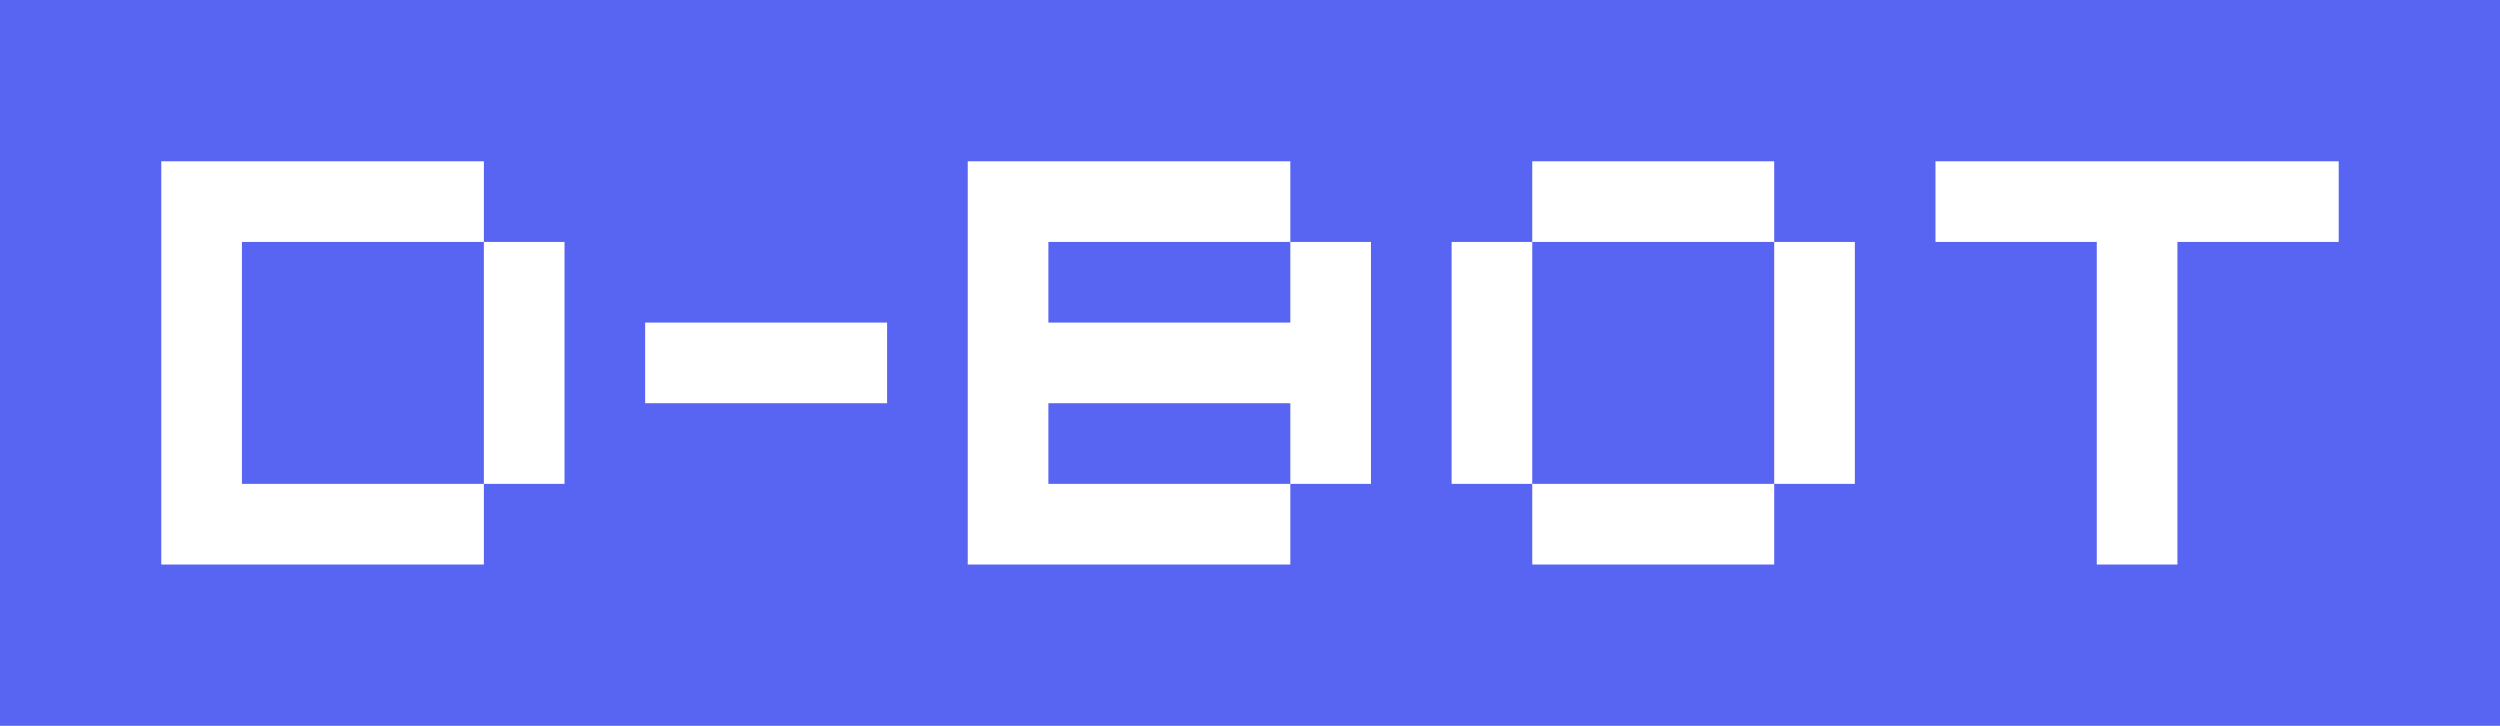
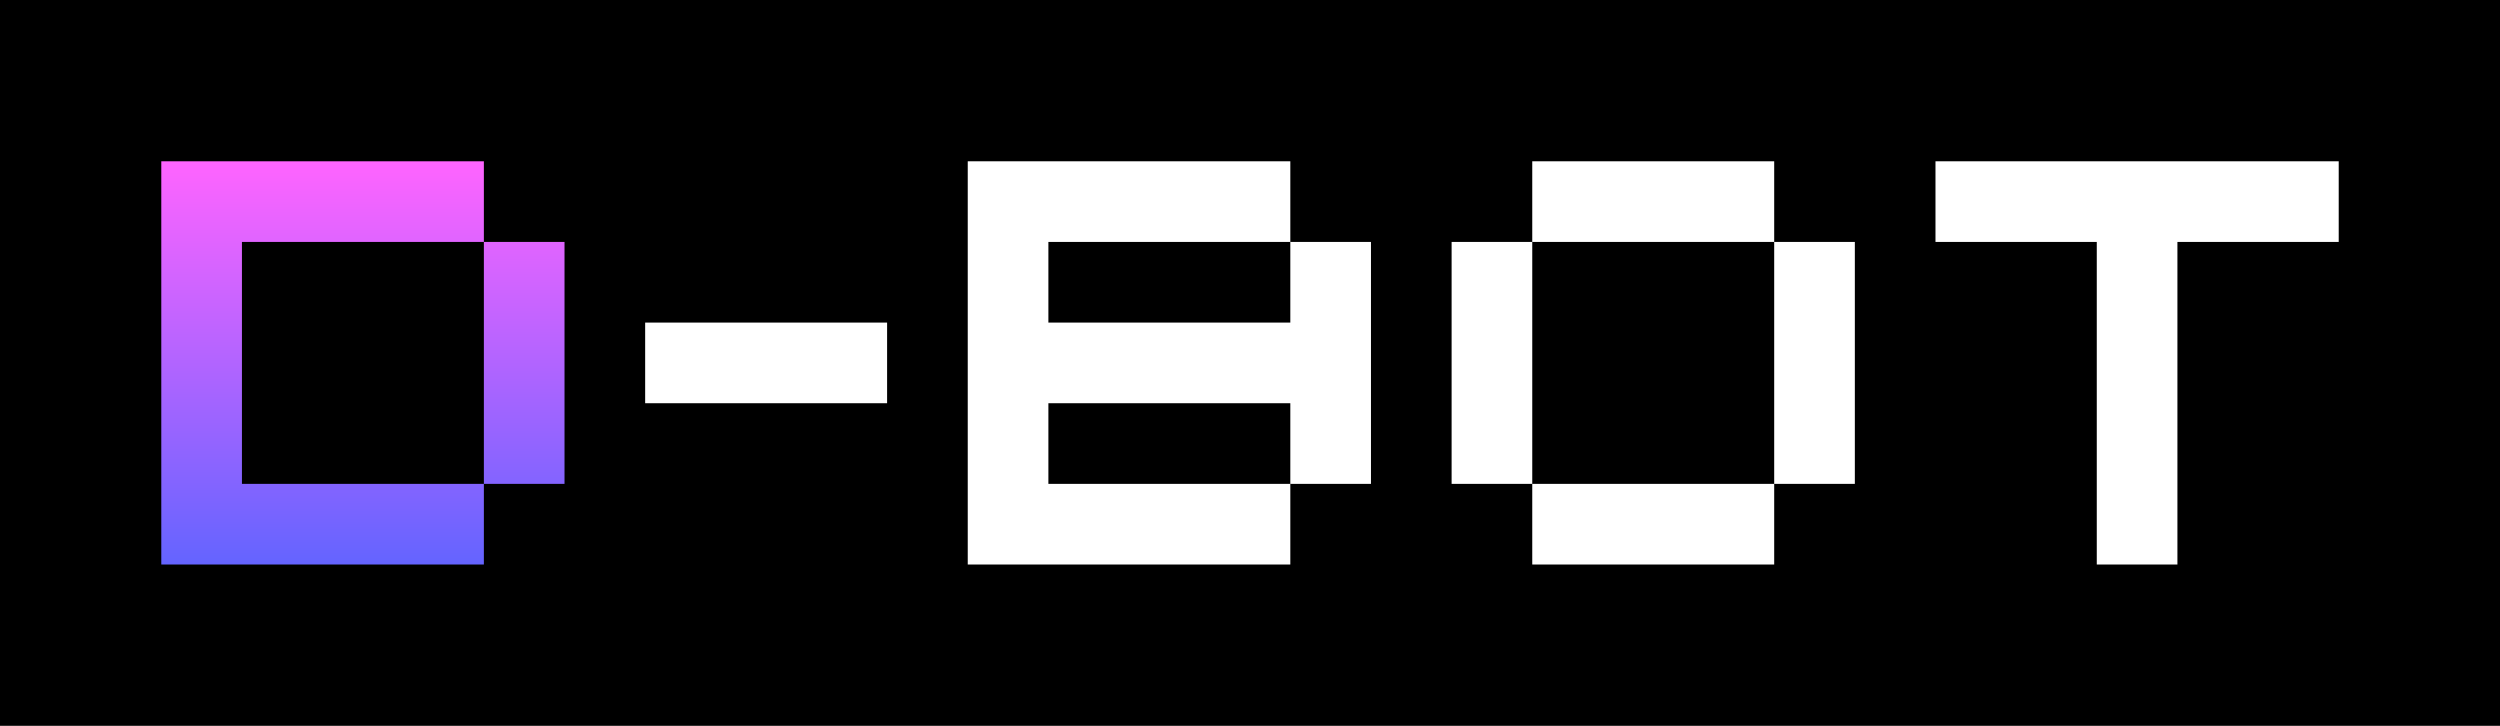
<svg xmlns="http://www.w3.org/2000/svg" width="31" height="9" viewBox="0 0 31 9" fill="none">
-   <rect width="31" height="9" fill="#5865F2" />
-   <path fill-rule="evenodd" clip-rule="evenodd" d="M6 2H2V3V6V7H6V6H7V3H6V2ZM6 3H3V6H6V3Z" fill="white" />
+   <rect width="31" height="9" fill="black" />
+   <path fill-rule="evenodd" clip-rule="evenodd" d="M6 2H2V3V6V7H6V6H7V3H6V2ZM6 3H3V6H6V3Z" fill="url(#paint0_linear_8_168)" />
  <path d="M8 4H11V5H8V4Z" fill="white" />
  <path fill-rule="evenodd" clip-rule="evenodd" d="M12 2H16V3H13V4H16V3H17V6H16V5H13V6H16V7H12V6V3V2Z" fill="white" />
  <path fill-rule="evenodd" clip-rule="evenodd" d="M22 2H19V3H18V6H19V7H22V6H23V3H22V2ZM22 3V6H19V3H22Z" fill="white" />
  <path fill-rule="evenodd" clip-rule="evenodd" d="M29 2H24V3H26V7H27V3H29V2Z" fill="white" />
+   <defs>
+     <linearGradient id="paint0_linear_8_168" x1="4.5" y1="2" x2="4.5" y2="7" gradientUnits="userSpaceOnUse">
+       <stop stop-color="#FF64FF" />
+       <stop offset="1" stop-color="#6464FF" />
+     </linearGradient>
+   </defs>
</svg>
